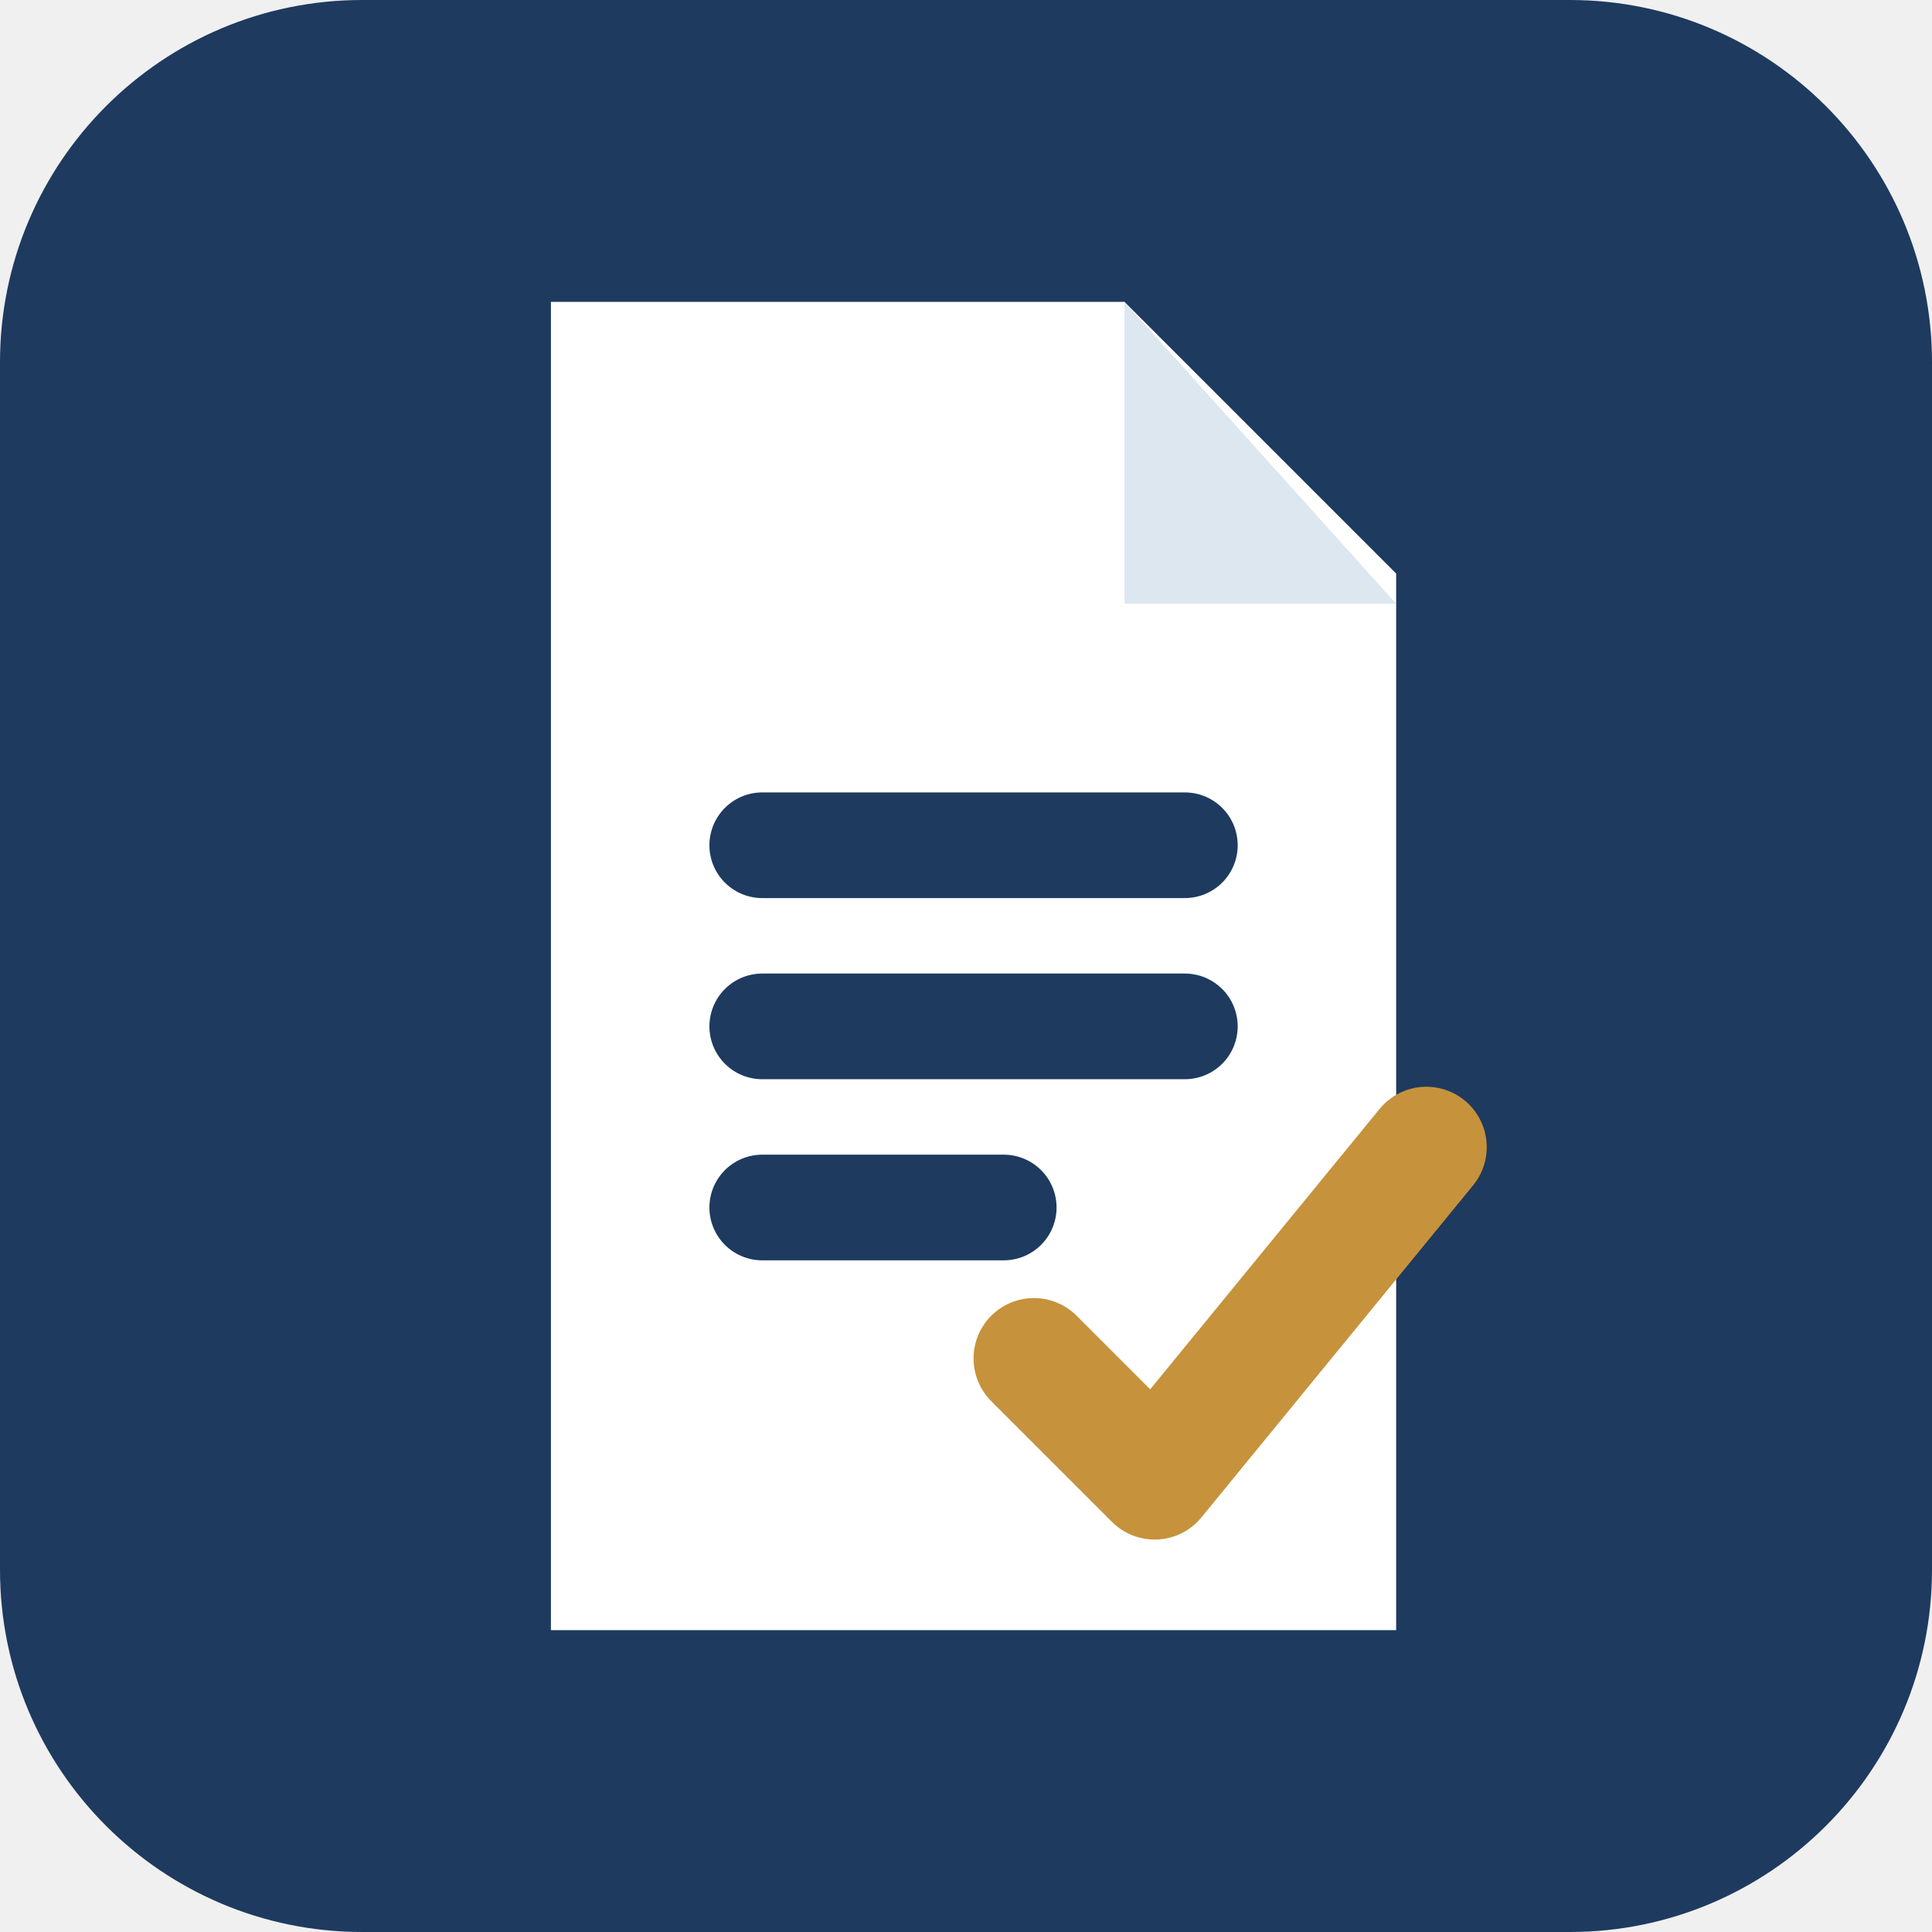
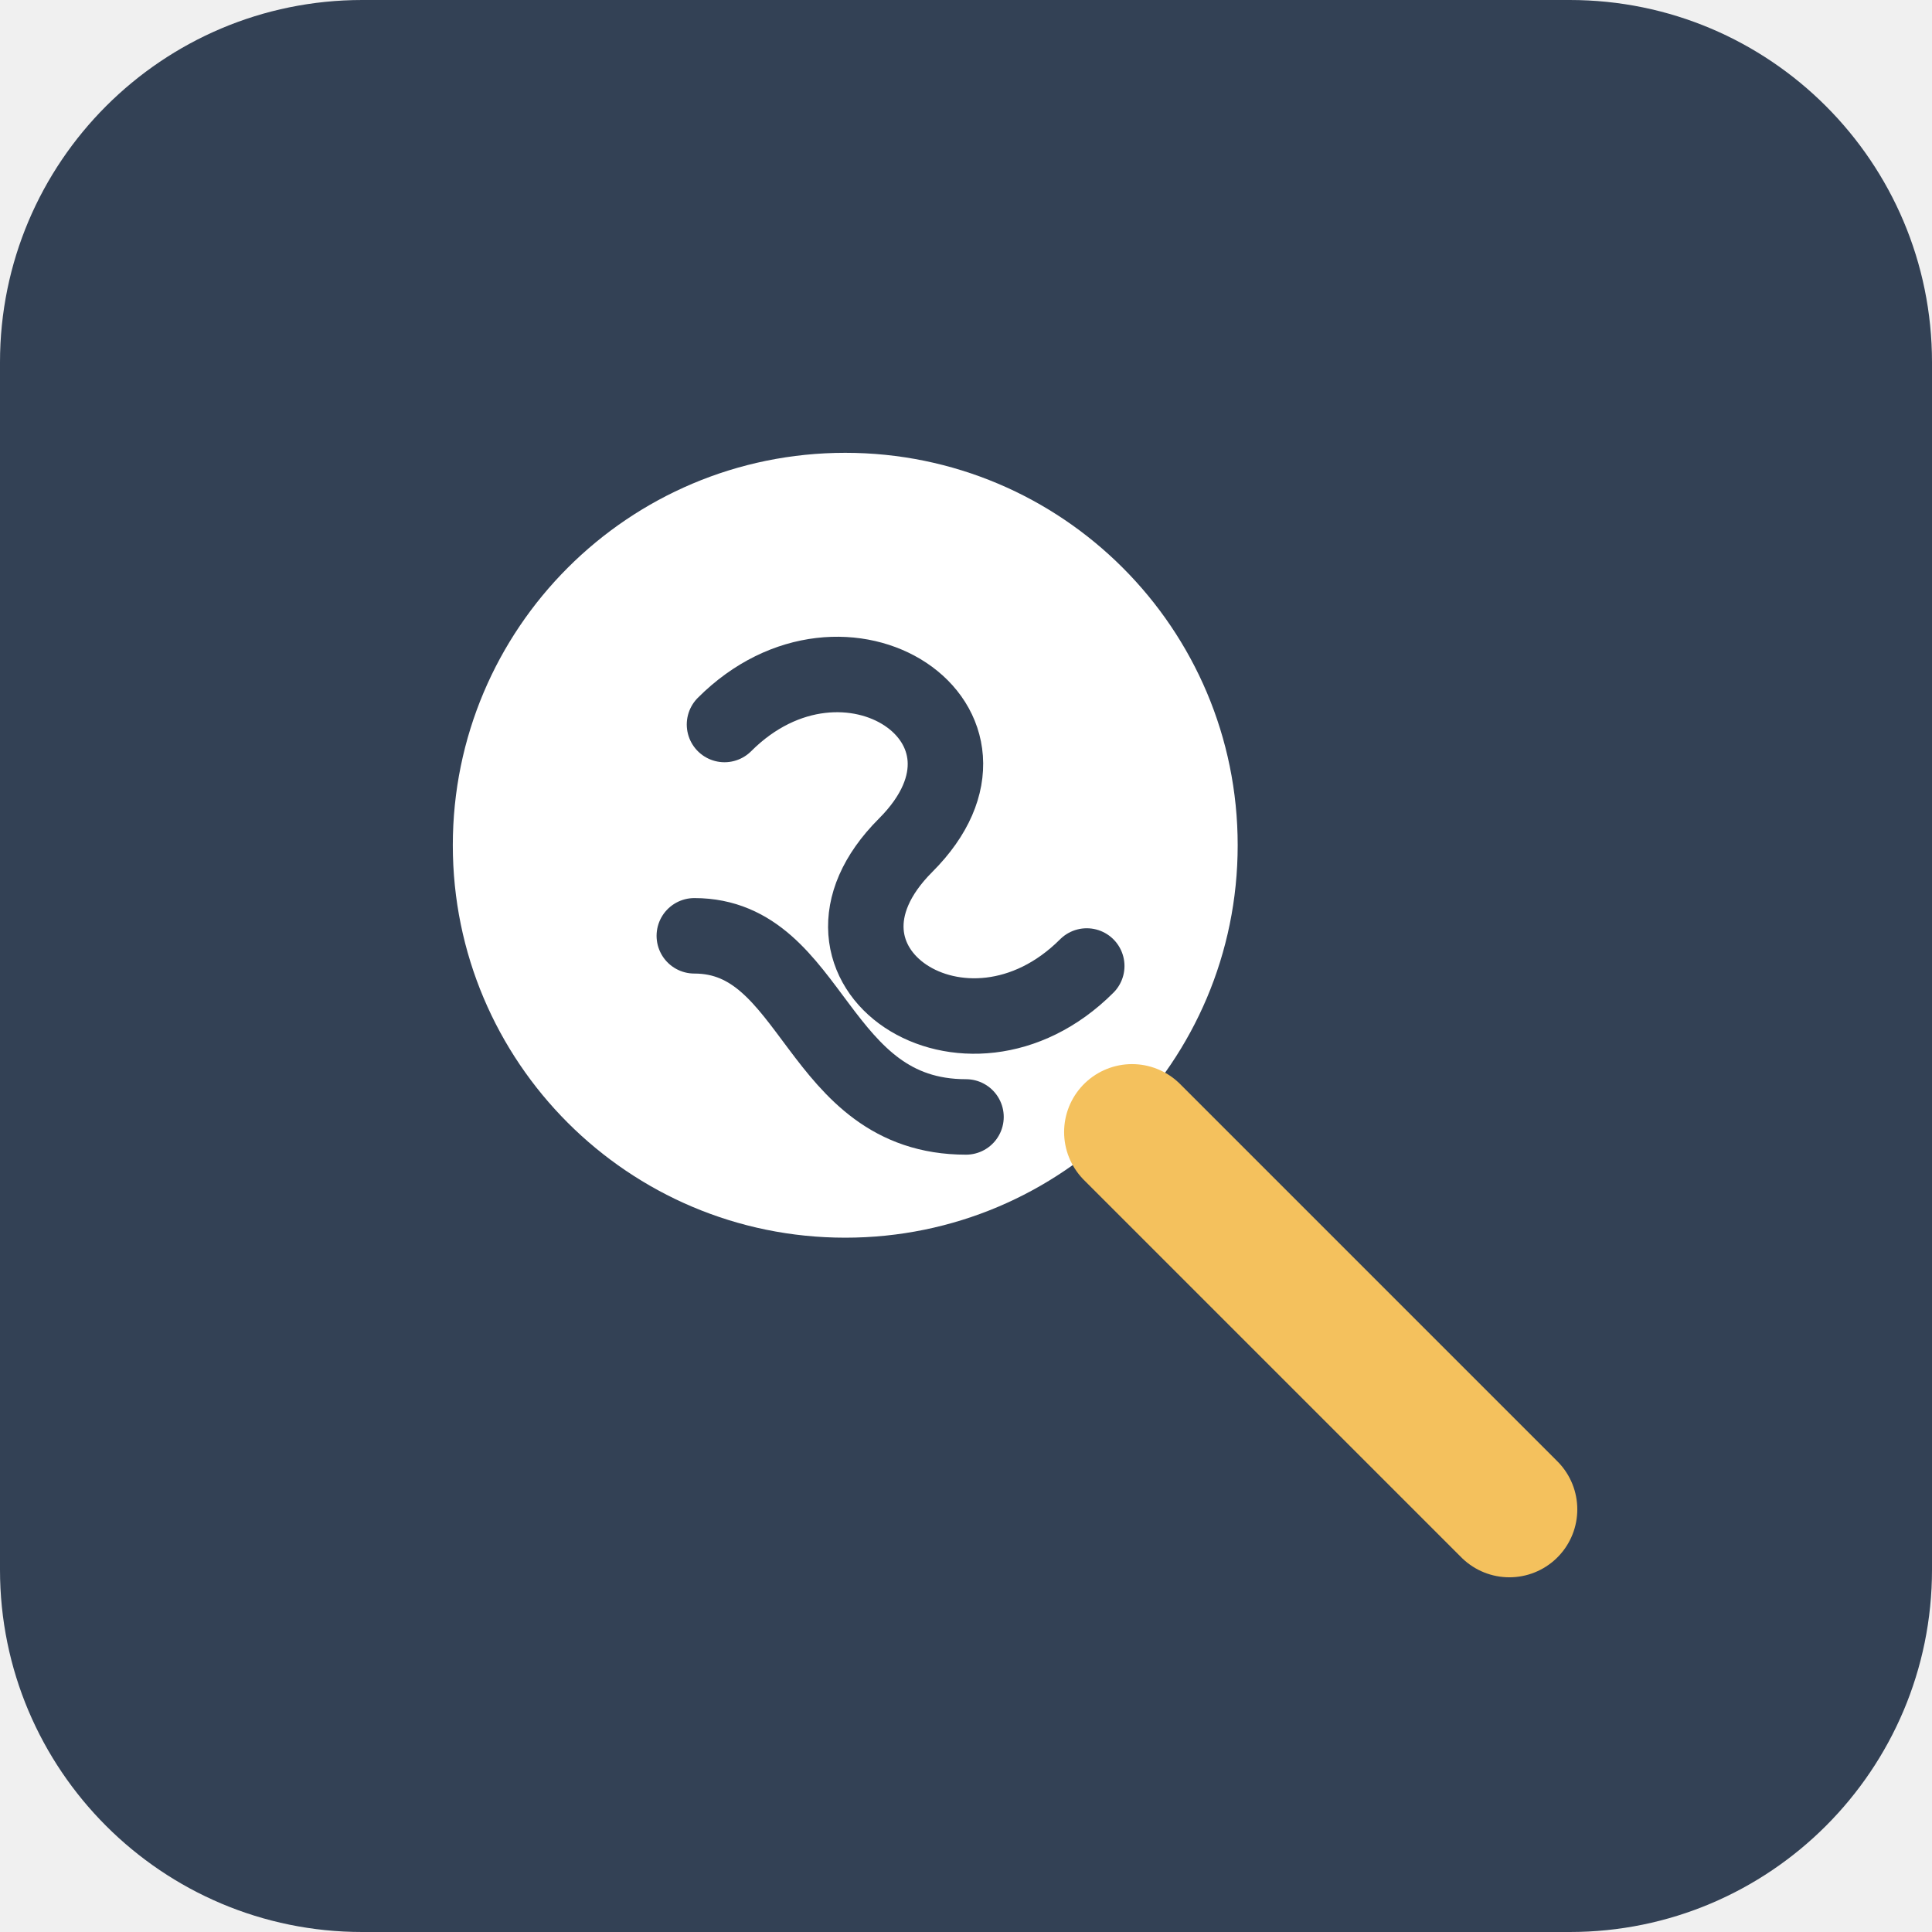
<svg xmlns="http://www.w3.org/2000/svg" width="512" height="512" viewBox="0 0 512 512">
-   <rect width="512" height="512" rx="96" fill="#1E3A5F" />
-   <path d="M146 80h152l72 72v280H146z" fill="#FFFFFF" />
-   <path d="M298 80v80h72" fill="#DDE7F0" />
-   <path d="M202 224h112M202 272h112M202 320h64" fill="none" stroke="#1E3A5F" stroke-width="28" stroke-linecap="round" />
-   <path d="m274 360 32 32 72-88" fill="none" stroke="#C6923C" stroke-width="32" stroke-linecap="round" stroke-linejoin="round" />
+   <rect width="512" height="512" rx="96" fill="#334155" />
+   <g transform="scale(4)" stroke-linecap="round" stroke-linejoin="round">
+     <circle cx="56" cy="56" r="26" fill="#FFFFFF" />
+     <path d="m75 75 25 25" fill="none" stroke="#F4C15D" stroke-width="9" />
+     <path d="M48 48c8-8 20 0 12 8-8 8 4 16 12 8M46 62c8 0 8 12 18 12" fill="none" stroke="#334155" stroke-width="5" />
+   </g>
</svg>
